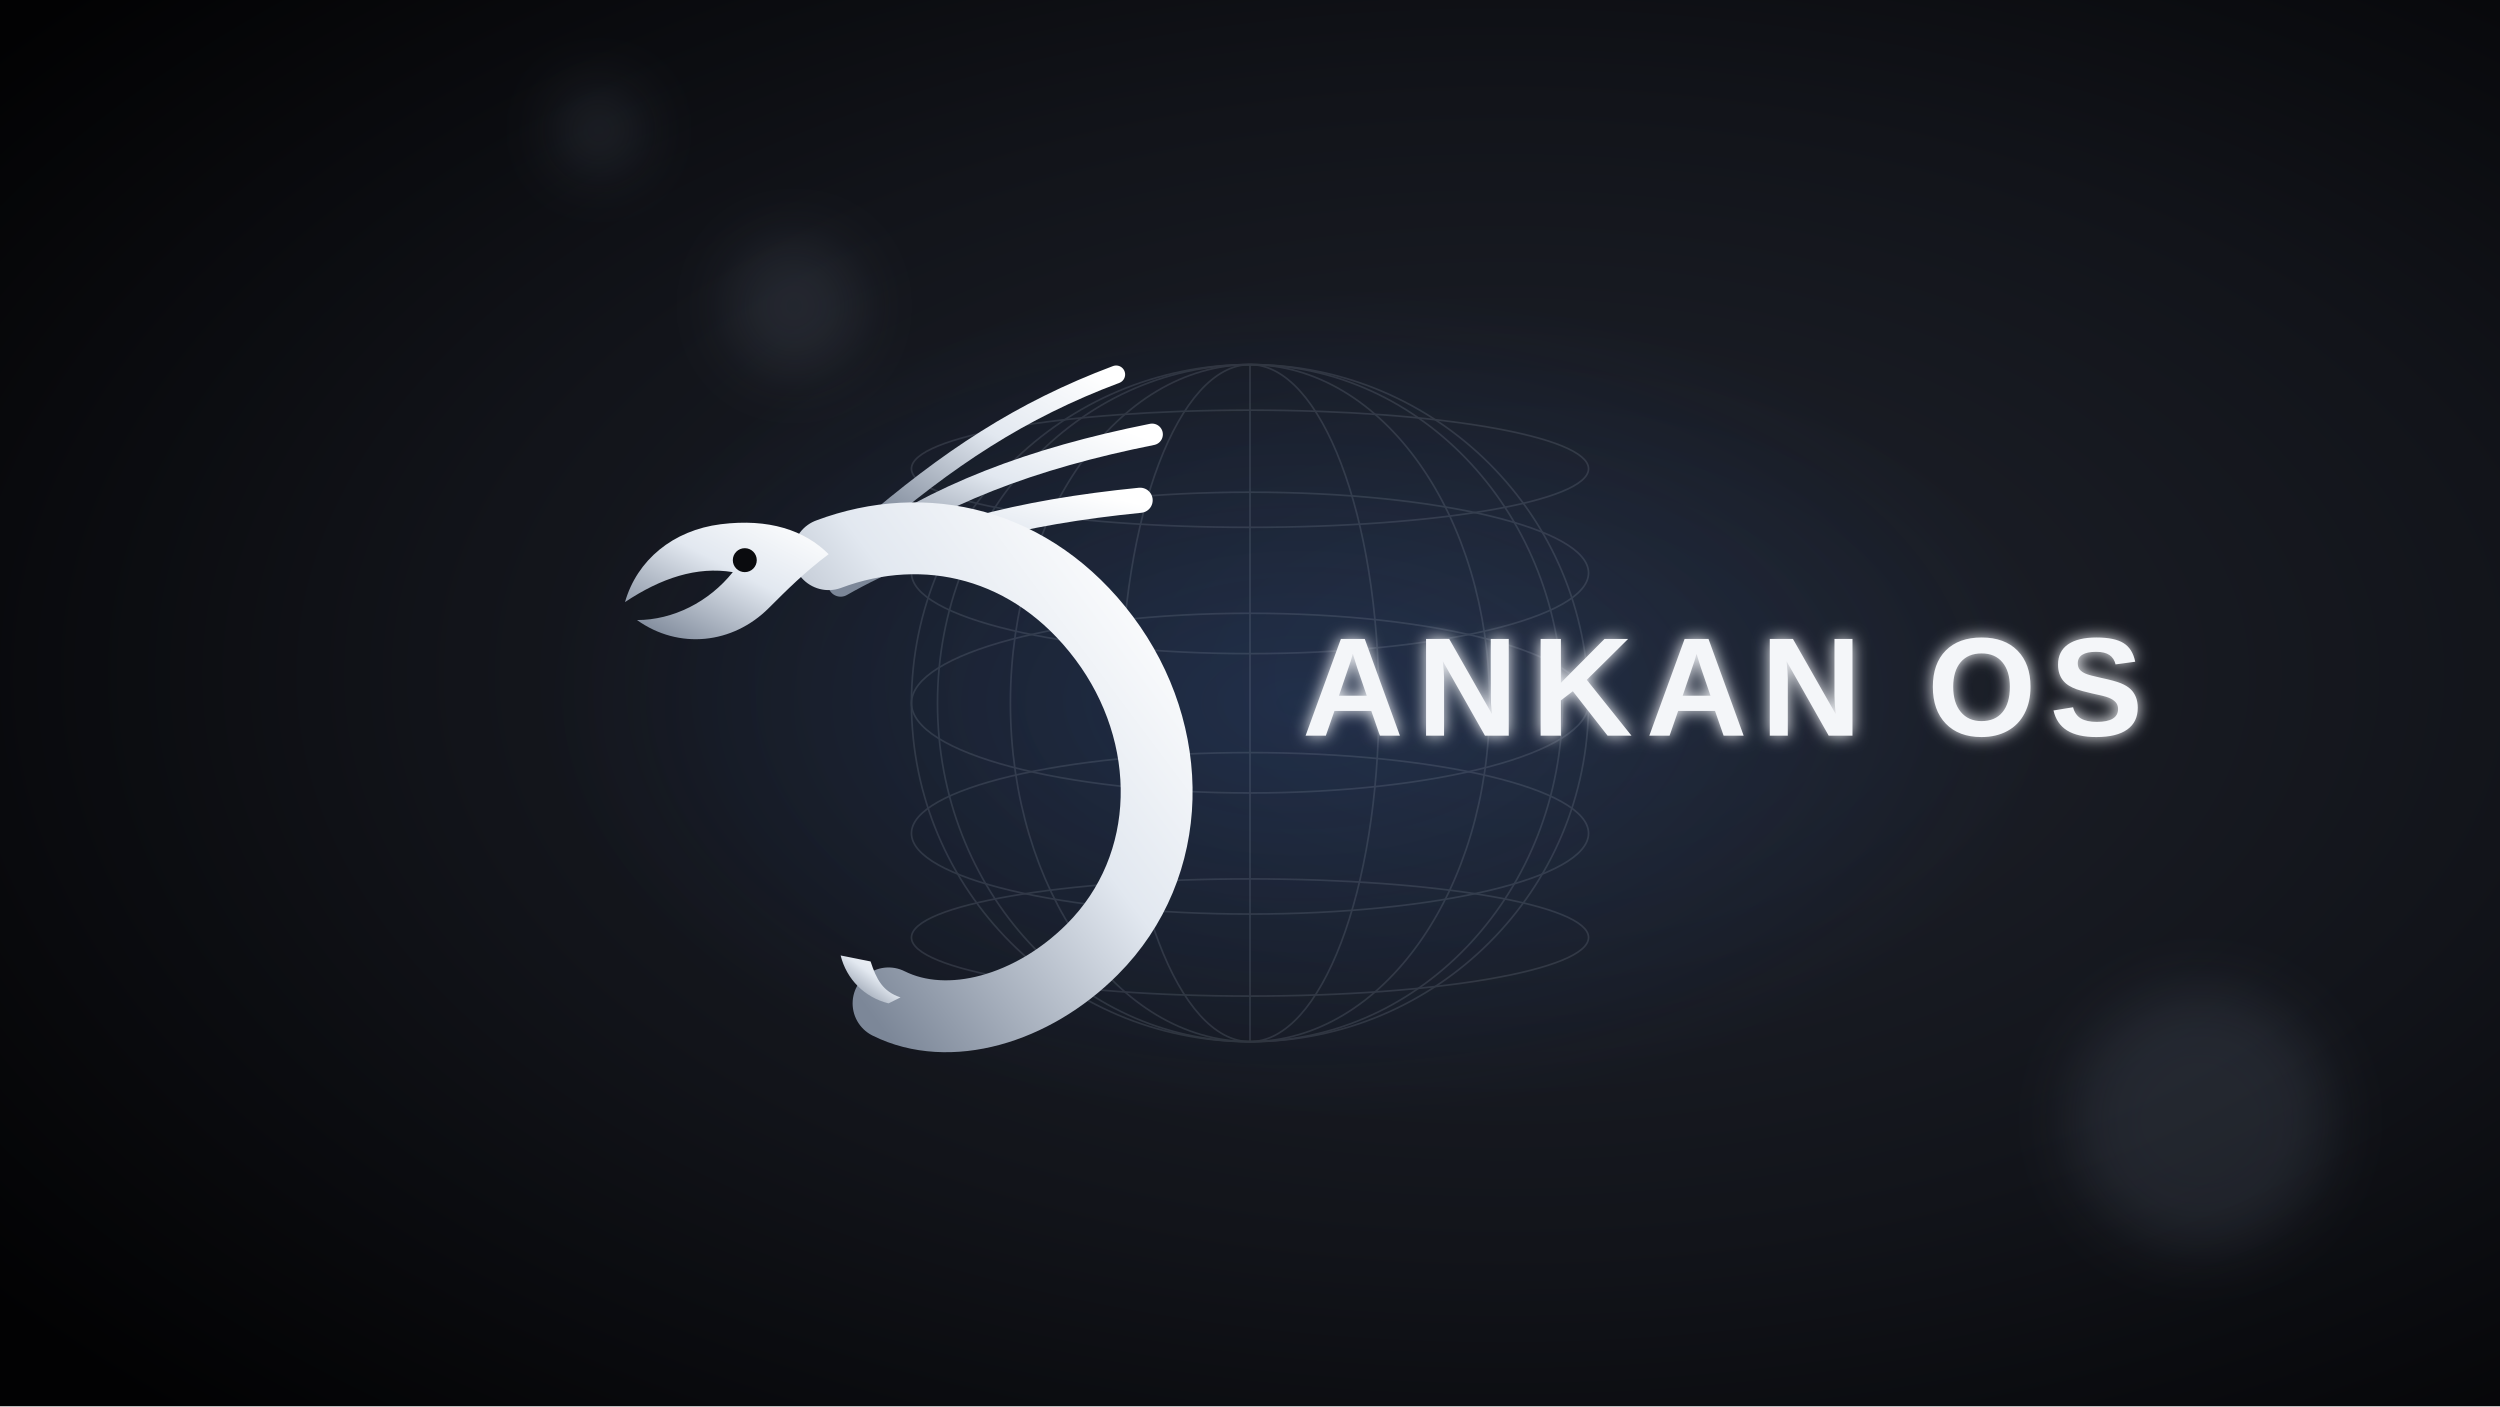
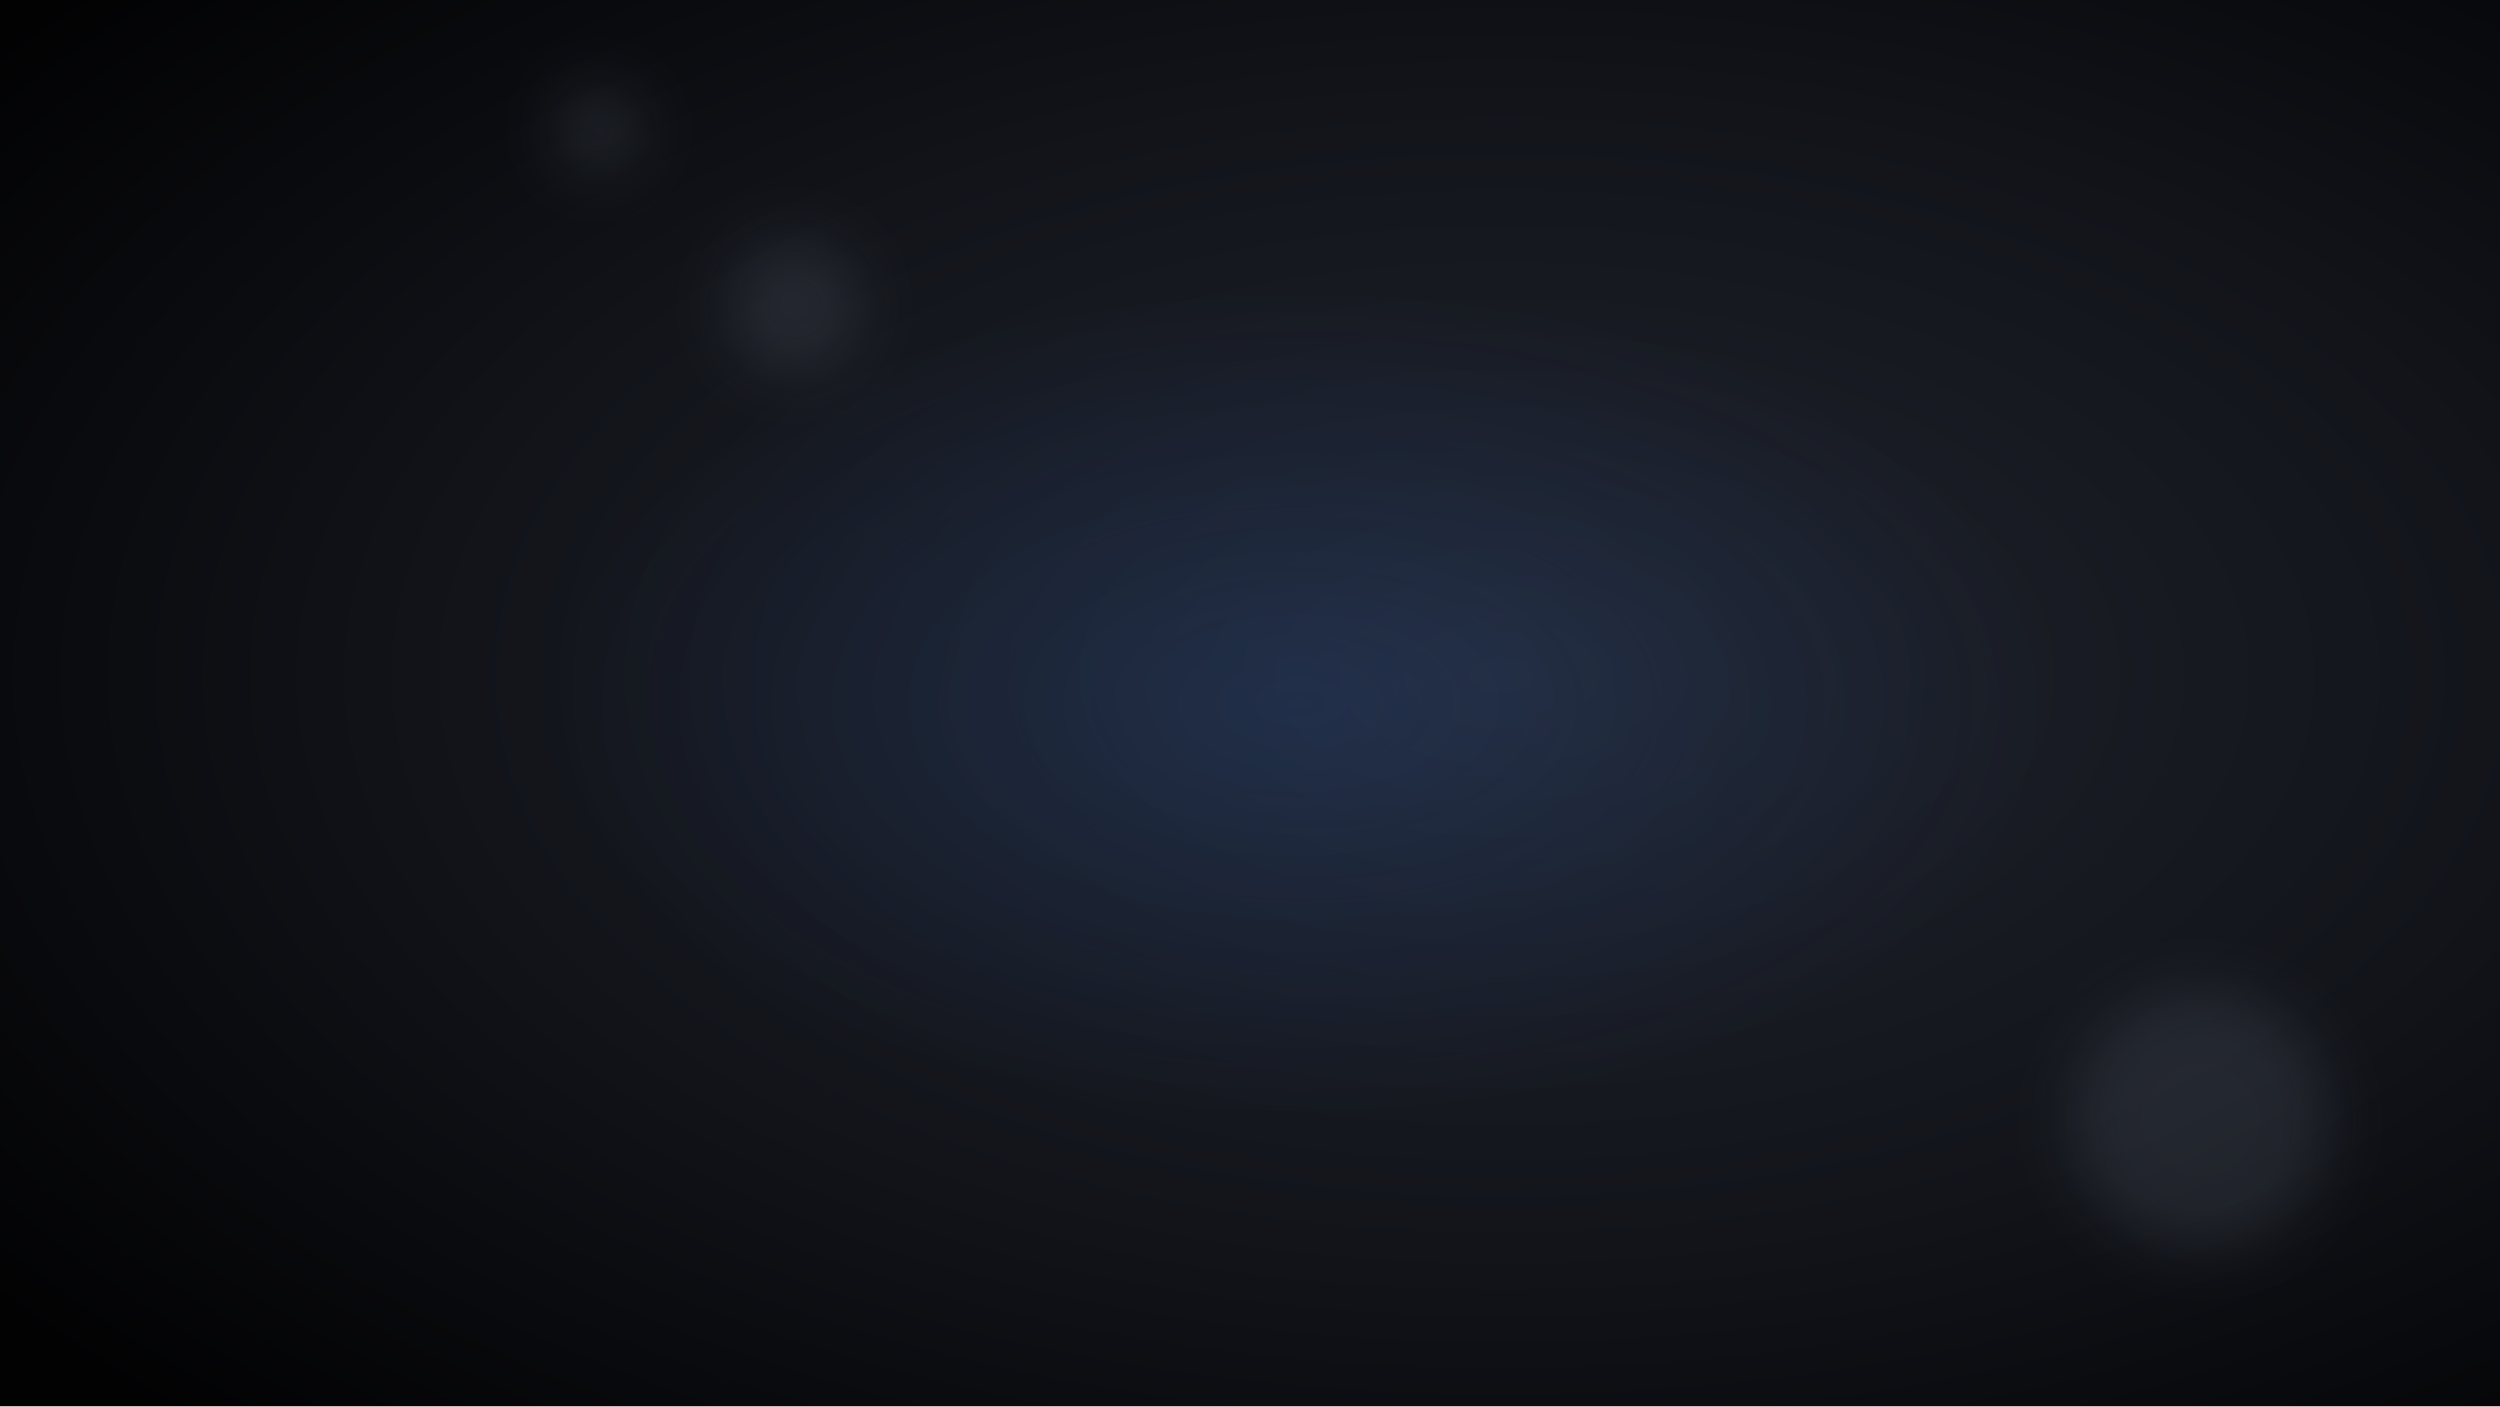
<svg xmlns="http://www.w3.org/2000/svg" viewBox="0 0 1920 1080" preserveAspectRatio="xMidYMid slice">
  <defs>
    <radialGradient id="bg" cx="60%" cy="48%" r="75%">
      <stop offset="0%" stop-color="#20242e" />
      <stop offset="55%" stop-color="#12141a" />
      <stop offset="100%" stop-color="#020203" />
    </radialGradient>
    <radialGradient id="glow" cx="52%" cy="50%" r="30%">
      <stop offset="0%" stop-color="#367bf0" stop-opacity="0.16" />
      <stop offset="100%" stop-color="#367bf0" stop-opacity="0" />
    </radialGradient>
-     <linearGradient id="dragonBodyWp" x1="8%" y1="95%" x2="95%" y2="0%">
-       <stop offset="0%" stop-color="#7c8798" />
-       <stop offset="55%" stop-color="#e2e8f0" />
-       <stop offset="100%" stop-color="#ffffff" />
-     </linearGradient>
    <filter id="bokeh" x="-100%" y="-100%" width="300%" height="300%">
      <feGaussianBlur stdDeviation="22" />
    </filter>
-     <filter id="softGlow" x="-60%" y="-60%" width="220%" height="220%">
-       <feGaussianBlur stdDeviation="6" result="blur" />
-       <feMerge>
-         <feMergeNode in="blur" />
-         <feMergeNode in="SourceGraphic" />
-       </feMerge>
-     </filter>
-     <g id="dragonMark">
-       <g stroke="url(#dragonBodyWp)" fill="none" stroke-linecap="round">
-         <path d="M 40,32 C 54,20 66,12 82,6" stroke-width="3" />
-         <path d="M 38,36 C 52,26 68,20 88,16" stroke-width="3.6" />
-         <path d="M 36,41 C 50,33 66,29 86,27" stroke-width="4.2" />
-       </g>
-       <path d="M 34,36 C 50,30 68,34 80,50 C 92,66 92,88 78,102 C 68,112 54,116 44,111" stroke="url(#dragonBodyWp)" stroke-width="12" fill="none" stroke-linecap="round" stroke-linejoin="round" />
-       <path d="M 44,111 C 40,110 37,107 36,103 L 41,104 C 42,107 43,109 46,110 Z" fill="url(#dragonBodyWp)" />
-       <path d="M 34,36 C 30,32 24,30 16,31 C 8,32 2,37 0,44 C 6,40 12,38 18,39 C 14,44 8,47 2,47 C 9,52 18,51 24,45 C 27,42 30,39 34,36 Z" fill="url(#dragonBodyWp)" />
-       <circle cx="20" cy="37" r="2" fill="#0a0b0e" />
-     </g>
  </defs>
  <rect width="1920" height="1080" fill="url(#bg)" />
  <rect width="1920" height="1080" fill="url(#glow)" />
  <circle cx="460" cy="100" r="34" fill="#7d8aa0" opacity="0.16" filter="url(#bokeh)" />
  <circle cx="610" cy="235" r="52" fill="#8b97ab" opacity="0.14" filter="url(#bokeh)" />
  <circle cx="1690" cy="860" r="100" fill="#7d8aa0" opacity="0.16" filter="url(#bokeh)" />
-   <g stroke="#aeb8c8" stroke-width="1.3" fill="none" opacity="0.16">
-     <circle cx="960" cy="540" r="260" />
-     <ellipse cx="960" cy="540" rx="240" ry="260" />
-     <ellipse cx="960" cy="540" rx="184" ry="260" />
-     <ellipse cx="960" cy="540" rx="99" ry="260" />
-     <line x1="960" y1="280" x2="960" y2="800" />
-     <ellipse cx="960" cy="360" rx="260" ry="45" />
-     <ellipse cx="960" cy="440" rx="260" ry="62" />
-     <ellipse cx="960" cy="540" rx="260" ry="69" />
-     <ellipse cx="960" cy="640" rx="260" ry="62" />
-     <ellipse cx="960" cy="720" rx="260" ry="45" />
-   </g>
-   <use href="#dragonMark" transform="translate(480,260) scale(4.6)" />
-   <text x="1000" y="565" font-family="Cantarell, Arial, sans-serif" font-weight="700" font-size="108" letter-spacing="10" fill="#f4f6f9" filter="url(#softGlow)">ANKAN OS</text>
</svg>
